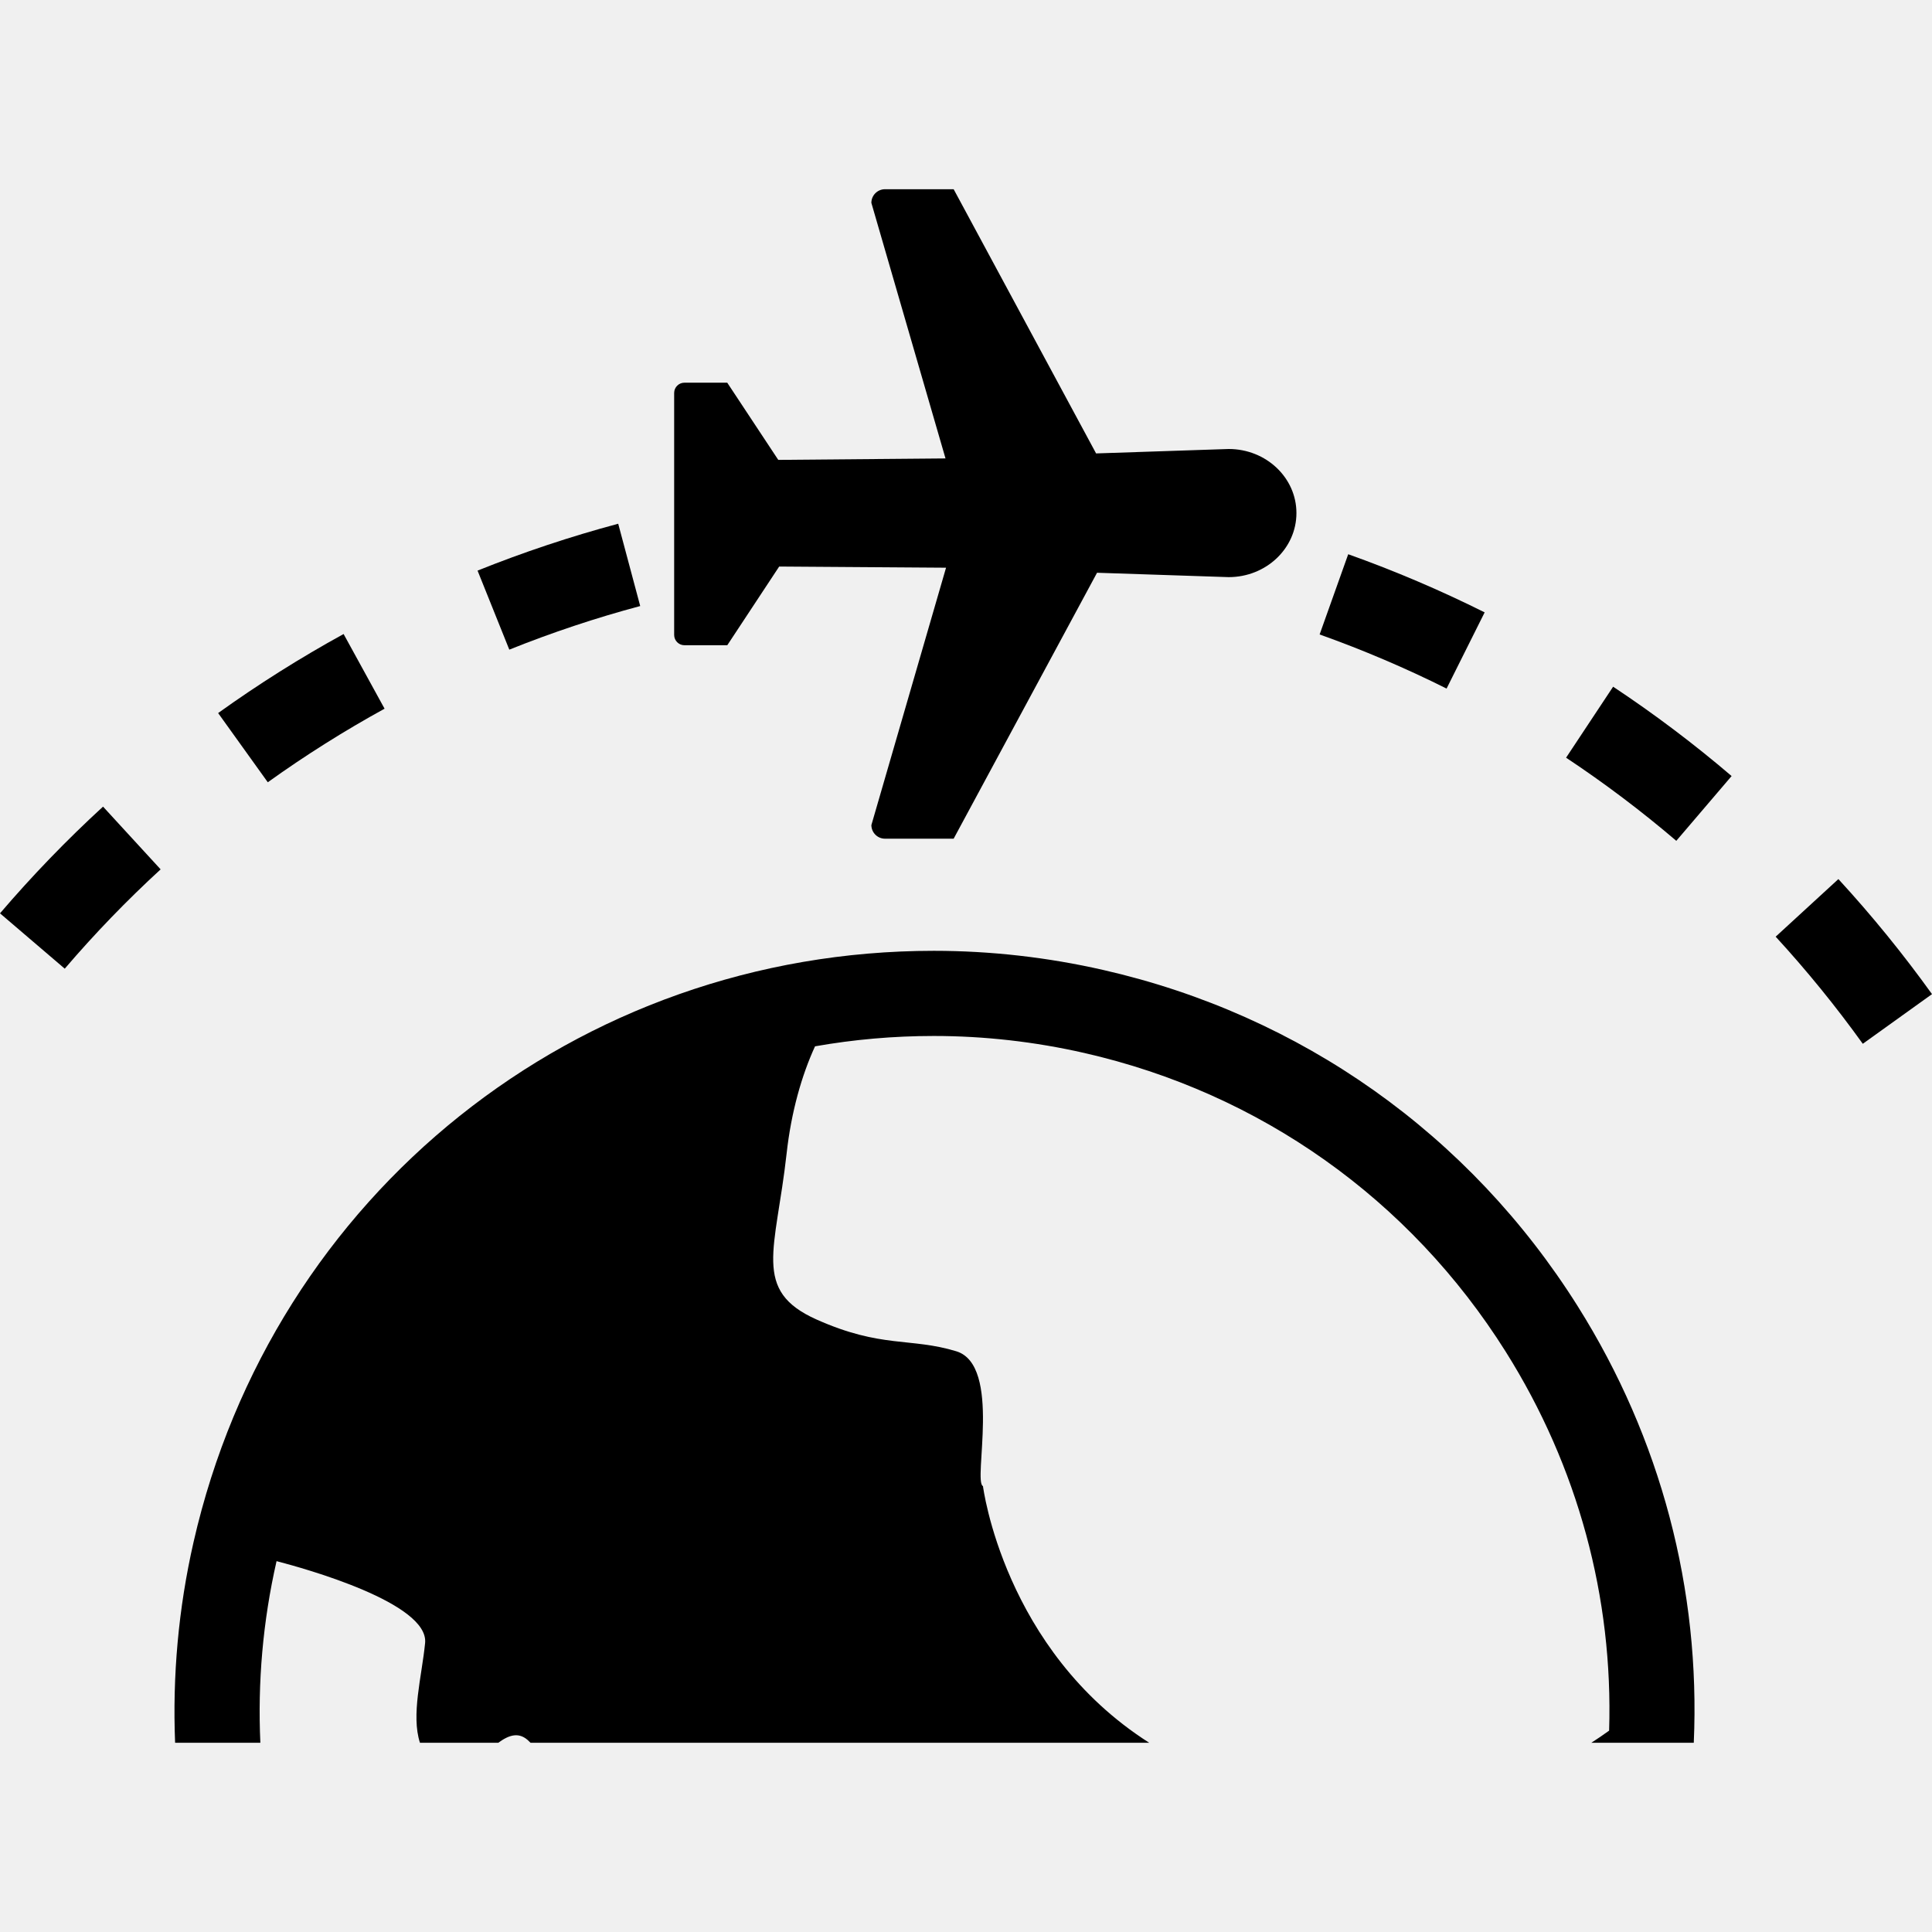
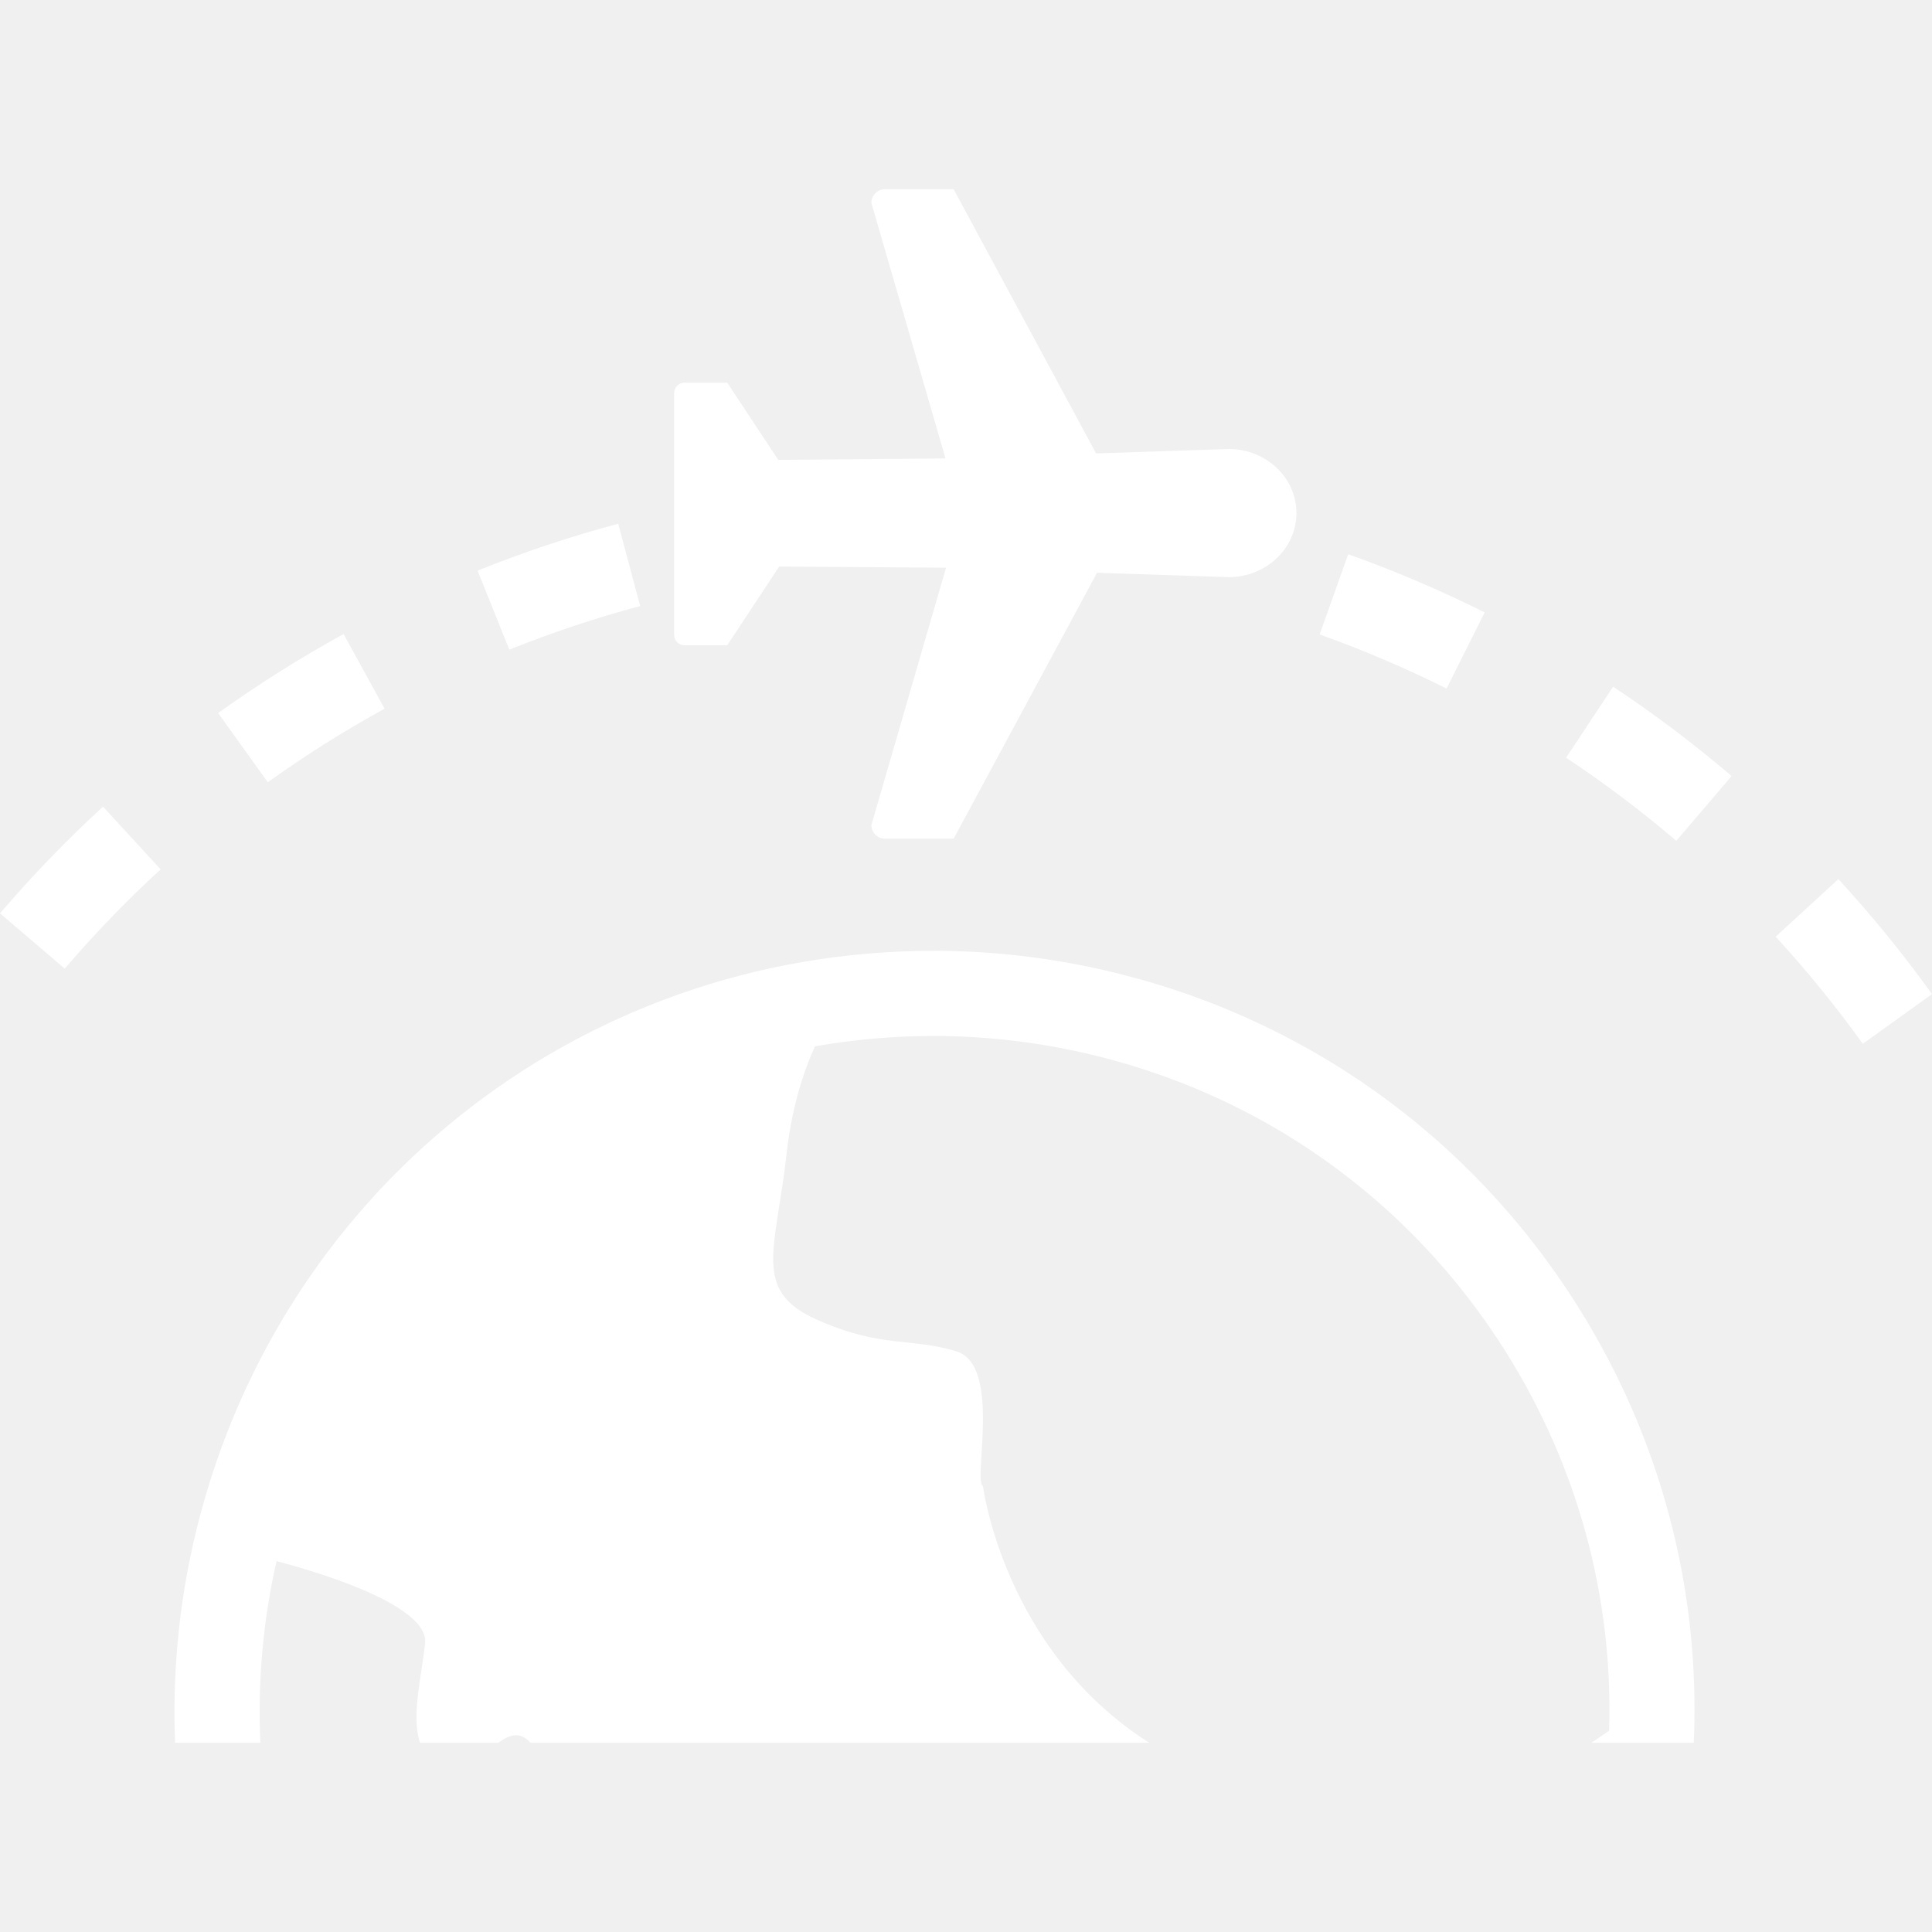
<svg xmlns="http://www.w3.org/2000/svg" version="1.1" id="Layer_1" x="0px" y="0px" viewBox="0 0 300 300" style="enable-background:new 0 0 300 300;" xml:space="preserve">
  <g>
    <g>
      <g>
-         <path d="M59.717,110.045L53.353,98.45c-6.704,3.681-13.257,7.81-19.482,12.274l7.711,10.746     C47.376,117.315,53.476,113.47,59.717,110.045z" />
-         <path d="M99.411,94.105l-3.415-12.779c-7.389,1.975-14.738,4.424-21.841,7.277l4.929,12.274     C85.699,98.22,92.535,95.943,99.411,94.105z" />
-         <path d="M230.536,95.09c-6.834-3.415-13.958-6.452-21.186-9.029l-4.44,12.459c6.726,2.396,13.356,5.222,19.714,8.401     L230.536,95.09z" />
-         <path d="M285.464,136.504l-9.739,8.943c4.823,5.251,9.373,10.85,13.528,16.632L300,154.368     C295.538,148.152,290.649,142.14,285.464,136.504z" />
-         <path d="M243.18,117.654c5.932,3.935,11.694,8.28,17.115,12.909l8.588-10.059c-5.826-4.977-12.016-9.646-18.398-13.874     L243.18,117.654z" />
-         <path d="M0,141.823l10.054,8.593c4.629-5.416,9.64-10.605,14.888-15.422l-8.943-9.741C10.358,130.426,4.977,136.003,0,141.823z" />
-         <path d="M106.286,100.191l6.644,0.004l8.061-12.223l25.91,0.181l-11.593,39.963c0,1.166,0.948,2.116,2.114,2.116h10.66     l22.266-41.295l20.437,0.679c5.817,0,10.524-4.455,10.524-9.951c0.004-5.491-4.711-9.946-10.519-9.946l-20.589,0.688     l-22.117-41.023l-10.665-0.002c-1.166,0.002-2.114,0.952-2.114,2.118l11.513,39.685l-25.97,0.225l-7.923-11.987l-6.644,0.002     c-0.884,0-1.598,0.712-1.598,1.594v37.582C104.688,99.479,105.404,100.196,106.286,100.191z" />
-         <path d="M171.31,150.616c-8.657-1.973-17.503-2.974-26.307-2.974c-55.361,0-102.631,37.757-114.949,91.814     c-2.361,10.361-3.28,20.82-2.863,31.161h13.237v-0.003c-0.425-9.353,0.379-18.823,2.515-28.201     c4.329,1.122,23.682,6.492,23.067,12.719c-0.518,5.222-2.198,11.17-0.8,15.481h12.166c1.671-1.217,3.282-1.797,4.858-0.139     c0.042,0.046,0.097,0.093,0.141,0.139h96.071c-22.612-14.403-25.811-39.848-25.811-39.848c-1.596-0.694,2.969-18.768-4.14-20.939     c-7.12-2.169-11.608-0.43-21.691-4.929c-10.096-4.499-6.316-10.786-4.658-25.789c0.708-6.402,2.337-12.133,4.413-16.636     c5.998-1.056,12.159-1.607,18.442-1.607c7.812,0,15.678,0.888,23.373,2.641c27.292,6.216,50.529,22.69,65.43,46.38     c11.233,17.864,16.705,38.217,16.059,58.848c-0.864,0.628-1.792,1.254-2.762,1.883h15.907     c1.049-23.743-5.088-47.224-18.01-67.771C228.221,176.164,202.05,157.617,171.31,150.616z" />
+         <path d="M59.717,110.045L53.353,98.45c-6.704,3.681-13.257,7.81-19.482,12.274l7.711,10.746     C47.376,117.315,53.476,113.47,59.717,110.045z" fill="#fff" />
+         <path d="M99.411,94.105l-3.415-12.779c-7.389,1.975-14.738,4.424-21.841,7.277l4.929,12.274     C85.699,98.22,92.535,95.943,99.411,94.105z" fill="#fff" />
+         <path d="M230.536,95.09c-6.834-3.415-13.958-6.452-21.186-9.029l-4.44,12.459c6.726,2.396,13.356,5.222,19.714,8.401     L230.536,95.09z" fill="#fff" />
+         <path d="M285.464,136.504l-9.739,8.943c4.823,5.251,9.373,10.85,13.528,16.632L300,154.368     C295.538,148.152,290.649,142.14,285.464,136.504z" fill="#fff" />
+         <path d="M243.18,117.654c5.932,3.935,11.694,8.28,17.115,12.909l8.588-10.059c-5.826-4.977-12.016-9.646-18.398-13.874     L243.18,117.654z" fill="#fff" />
+         <path d="M0,141.823l10.054,8.593c4.629-5.416,9.64-10.605,14.888-15.422l-8.943-9.741C10.358,130.426,4.977,136.003,0,141.823z" fill="#fff" />
+         <path d="M106.286,100.191l6.644,0.004l8.061-12.223l25.91,0.181l-11.593,39.963c0,1.166,0.948,2.116,2.114,2.116h10.66     l22.266-41.295l20.437,0.679c5.817,0,10.524-4.455,10.524-9.951c0.004-5.491-4.711-9.946-10.519-9.946l-20.589,0.688     l-22.117-41.023l-10.665-0.002c-1.166,0.002-2.114,0.952-2.114,2.118l11.513,39.685l-25.97,0.225l-7.923-11.987l-6.644,0.002     c-0.884,0-1.598,0.712-1.598,1.594v37.582C104.688,99.479,105.404,100.196,106.286,100.191z" fill="#fff" />
+         <path d="M171.31,150.616c-8.657-1.973-17.503-2.974-26.307-2.974c-55.361,0-102.631,37.757-114.949,91.814     c-2.361,10.361-3.28,20.82-2.863,31.161h13.237v-0.003c-0.425-9.353,0.379-18.823,2.515-28.201     c4.329,1.122,23.682,6.492,23.067,12.719c-0.518,5.222-2.198,11.17-0.8,15.481h12.166c1.671-1.217,3.282-1.797,4.858-0.139     c0.042,0.046,0.097,0.093,0.141,0.139h96.071c-22.612-14.403-25.811-39.848-25.811-39.848c-1.596-0.694,2.969-18.768-4.14-20.939     c-7.12-2.169-11.608-0.43-21.691-4.929c-10.096-4.499-6.316-10.786-4.658-25.789c0.708-6.402,2.337-12.133,4.413-16.636     c5.998-1.056,12.159-1.607,18.442-1.607c7.812,0,15.678,0.888,23.373,2.641c27.292,6.216,50.529,22.69,65.43,46.38     c11.233,17.864,16.705,38.217,16.059,58.848c-0.864,0.628-1.792,1.254-2.762,1.883h15.907     c1.049-23.743-5.088-47.224-18.01-67.771C228.221,176.164,202.05,157.617,171.31,150.616z" fill="#fff" />
      </g>
    </g>
  </g>
  <g>
</g>
  <g>
</g>
  <g>
</g>
  <g>
</g>
  <g>
</g>
  <g>
</g>
  <g>
</g>
  <g>
</g>
  <g>
</g>
  <g>
</g>
  <g>
</g>
  <g>
</g>
  <g>
</g>
  <g>
</g>
  <g>
</g>
</svg>
